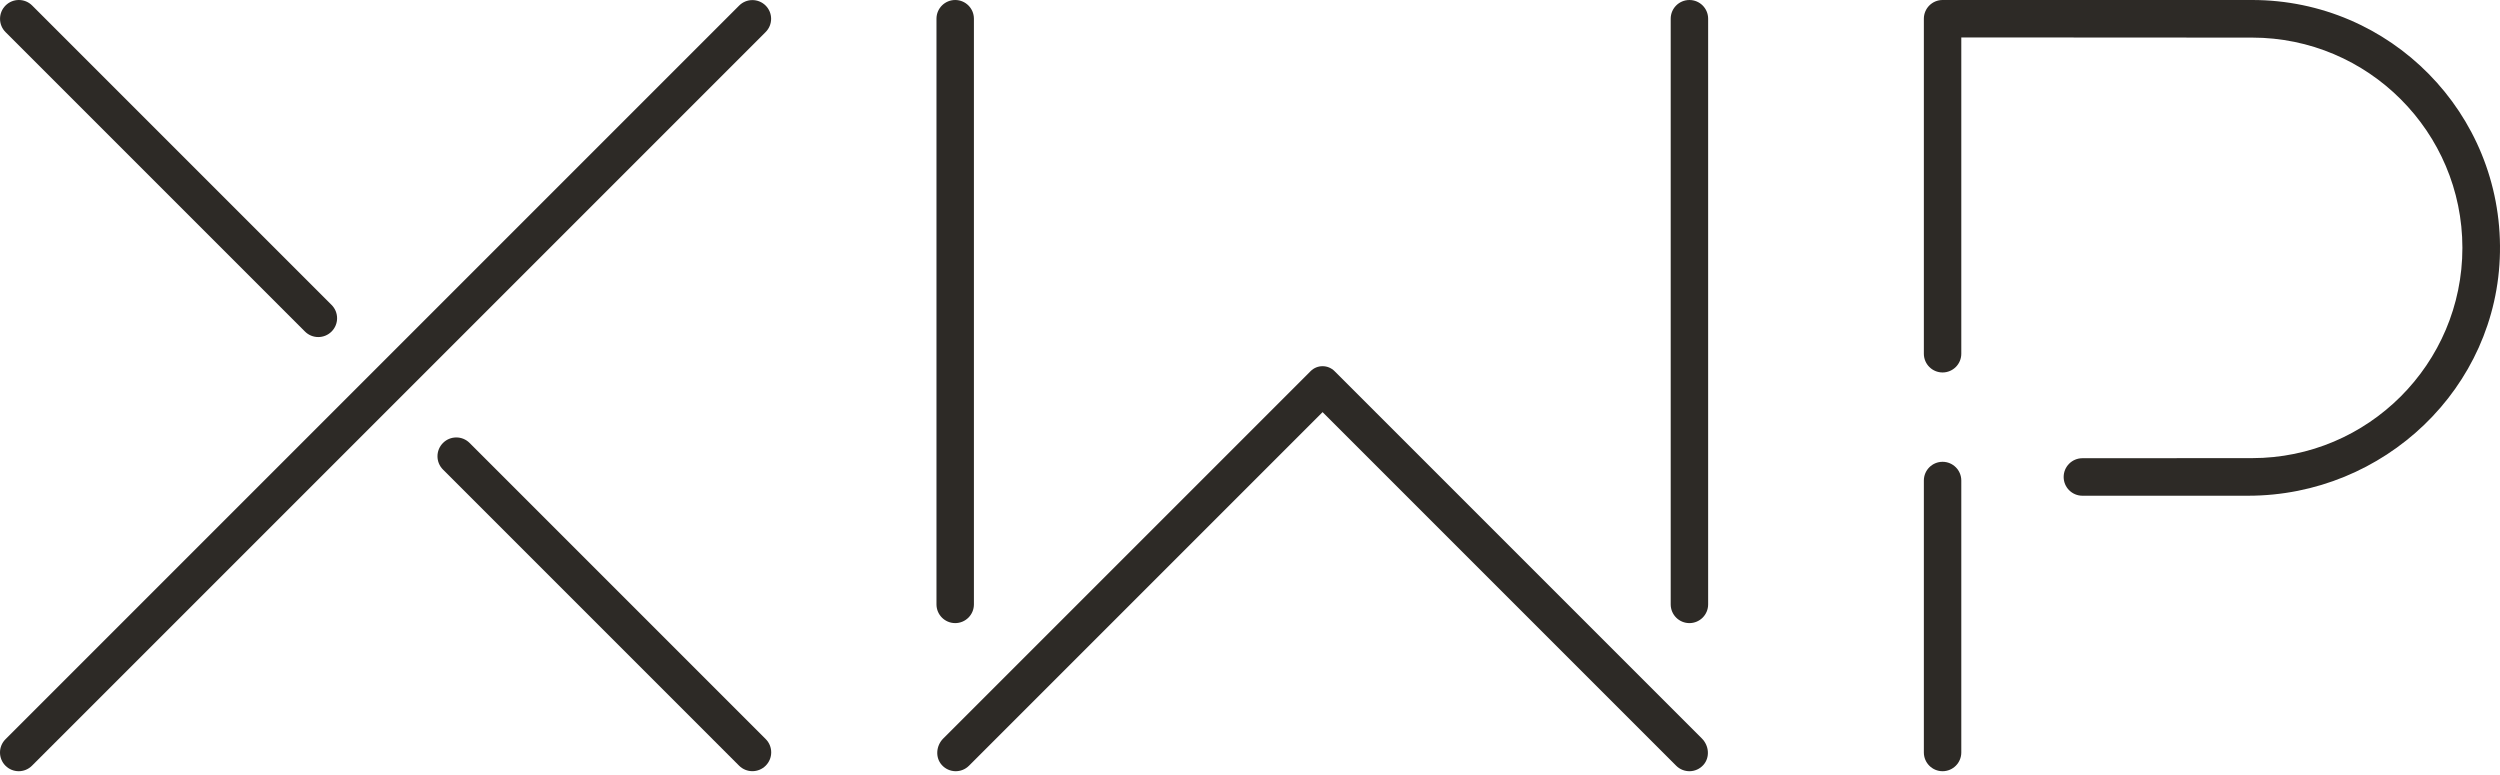
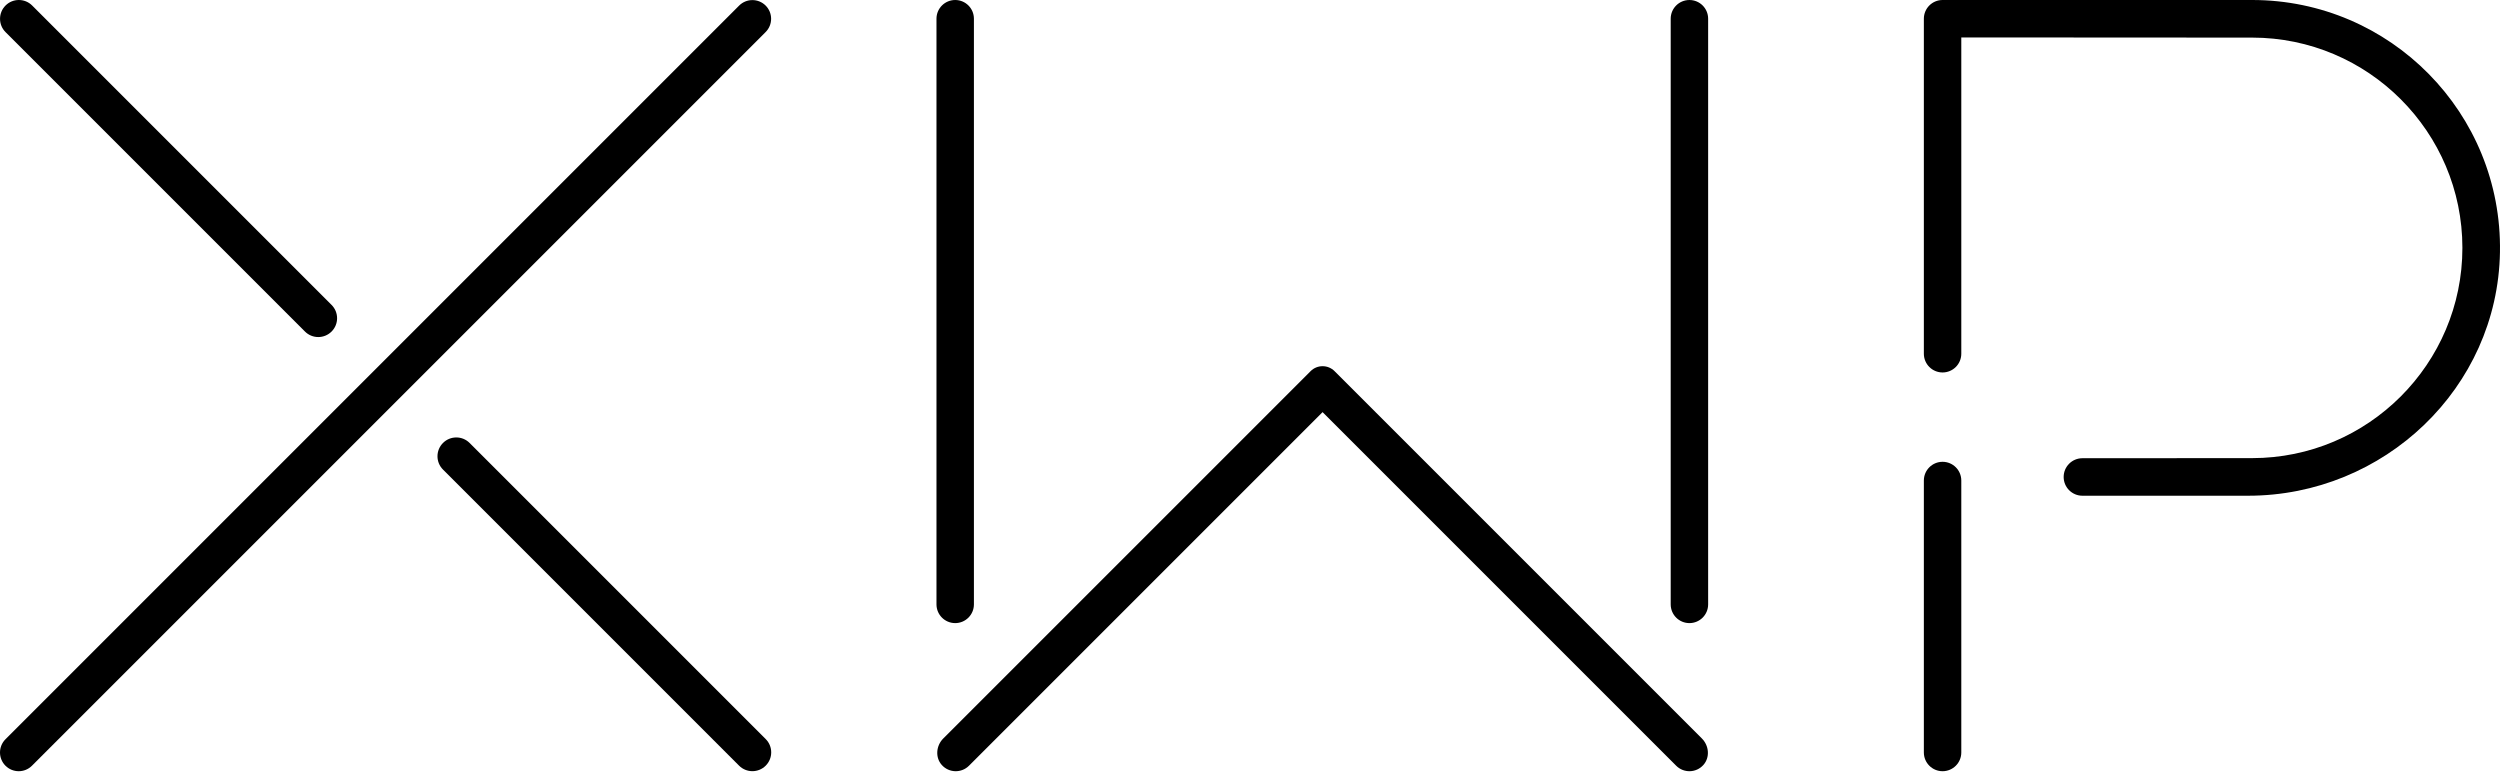
<svg xmlns="http://www.w3.org/2000/svg" width="100%" height="100%" viewBox="0 0 500 155" version="1.1" xml:space="preserve" style="fill-rule:evenodd;clip-rule:evenodd;stroke-linejoin:round;stroke-miterlimit:1.414;">
  <style>
		path {
- 			fill: #2d2a26;
+ 			fill: #000;
			fill-opacity: 1.0;
			fill-rule: nonzero;
		}
	</style>
  <g id="X">
    <path d="M153.127,6.409L6.391,153.145C4.929,154.607 2.559,154.607 1.096,153.145C-0.366,151.683 -0.366,149.312 1.096,147.85L147.832,1.114C149.294,-0.348 151.665,-0.348 153.127,1.114C154.589,2.576 154.589,4.947 153.127,6.409" />
    <path d="M66.315,60.985L6.432,1.102C4.962,-0.368 2.579,-0.368 1.109,1.102C-0.361,2.572 -0.361,4.955 1.109,6.425L60.992,66.308C62.462,67.778 64.845,67.778 66.315,66.308C67.785,64.838 67.785,62.455 66.315,60.985" />
    <path d="M88.599,93.915L147.816,153.133C149.286,154.602 151.67,154.602 153.139,153.133C154.609,151.664 154.609,149.279 153.139,147.811L93.922,88.592C92.452,87.122 90.069,87.122 88.599,88.592C87.129,90.062 87.129,92.445 88.599,93.915" />
  </g>
  <g id="W">
    <path d="M340.381,147.701L266.911,74.231C265.588,72.908 263.443,72.908 262.12,74.231L188.65,147.701C187.217,149.134 187.005,151.493 188.362,152.999C189.808,154.606 192.286,154.655 193.795,153.145L264.515,82.425L335.236,153.145C336.745,154.655 339.222,154.606 340.669,152.999C342.026,151.493 341.815,149.135 340.381,147.701" />
    <path d="M187.295,120.878L187.295,3.743C187.295,1.676 188.971,0.001 191.039,0.001C193.107,0.001 194.783,1.676 194.783,3.743L194.783,120.878C194.783,122.946 193.107,124.622 191.039,124.622C188.971,124.622 187.295,122.946 187.295,120.878" />
    <path d="M334.14,120.878L334.14,3.743C334.14,1.676 335.816,0.001 337.884,0.001C339.952,0.001 341.628,1.676 341.628,3.743L341.628,120.878C341.628,122.946 339.952,124.622 337.884,124.622C335.816,124.622 334.14,122.946 334.14,120.878" />
  </g>
  <g id="P">
    <path d="M384.771,150.498L384.771,96.105C384.771,94.037 386.447,92.361 388.515,92.361C390.583,92.361 392.259,94.037 392.259,96.105L392.259,150.498C392.259,152.566 390.583,154.242 388.515,154.242C386.447,154.242 384.771,152.566 384.771,150.498" />
    <path d="M450.428,0L388.516,0C386.448,0 384.771,1.677 384.771,3.745L384.771,70.749C384.771,72.817 386.448,74.493 388.515,74.493C390.583,74.493 392.259,72.817 392.259,70.749L392.259,7.487L450.417,7.521C450.421,7.521 450.424,7.52 450.428,7.52C473.616,7.52 492.48,26.385 492.48,49.572C492.48,72.76 473.616,91.625 450.428,91.625L416.48,91.644C414.409,91.645 412.731,93.324 412.731,95.394C412.731,97.466 414.411,99.145 416.482,99.145L449.612,99.145C476.797,99.145 499.54,77.601 499.993,50.42C500.457,22.654 478.088,0 450.428,0" />
  </g>
</svg>
